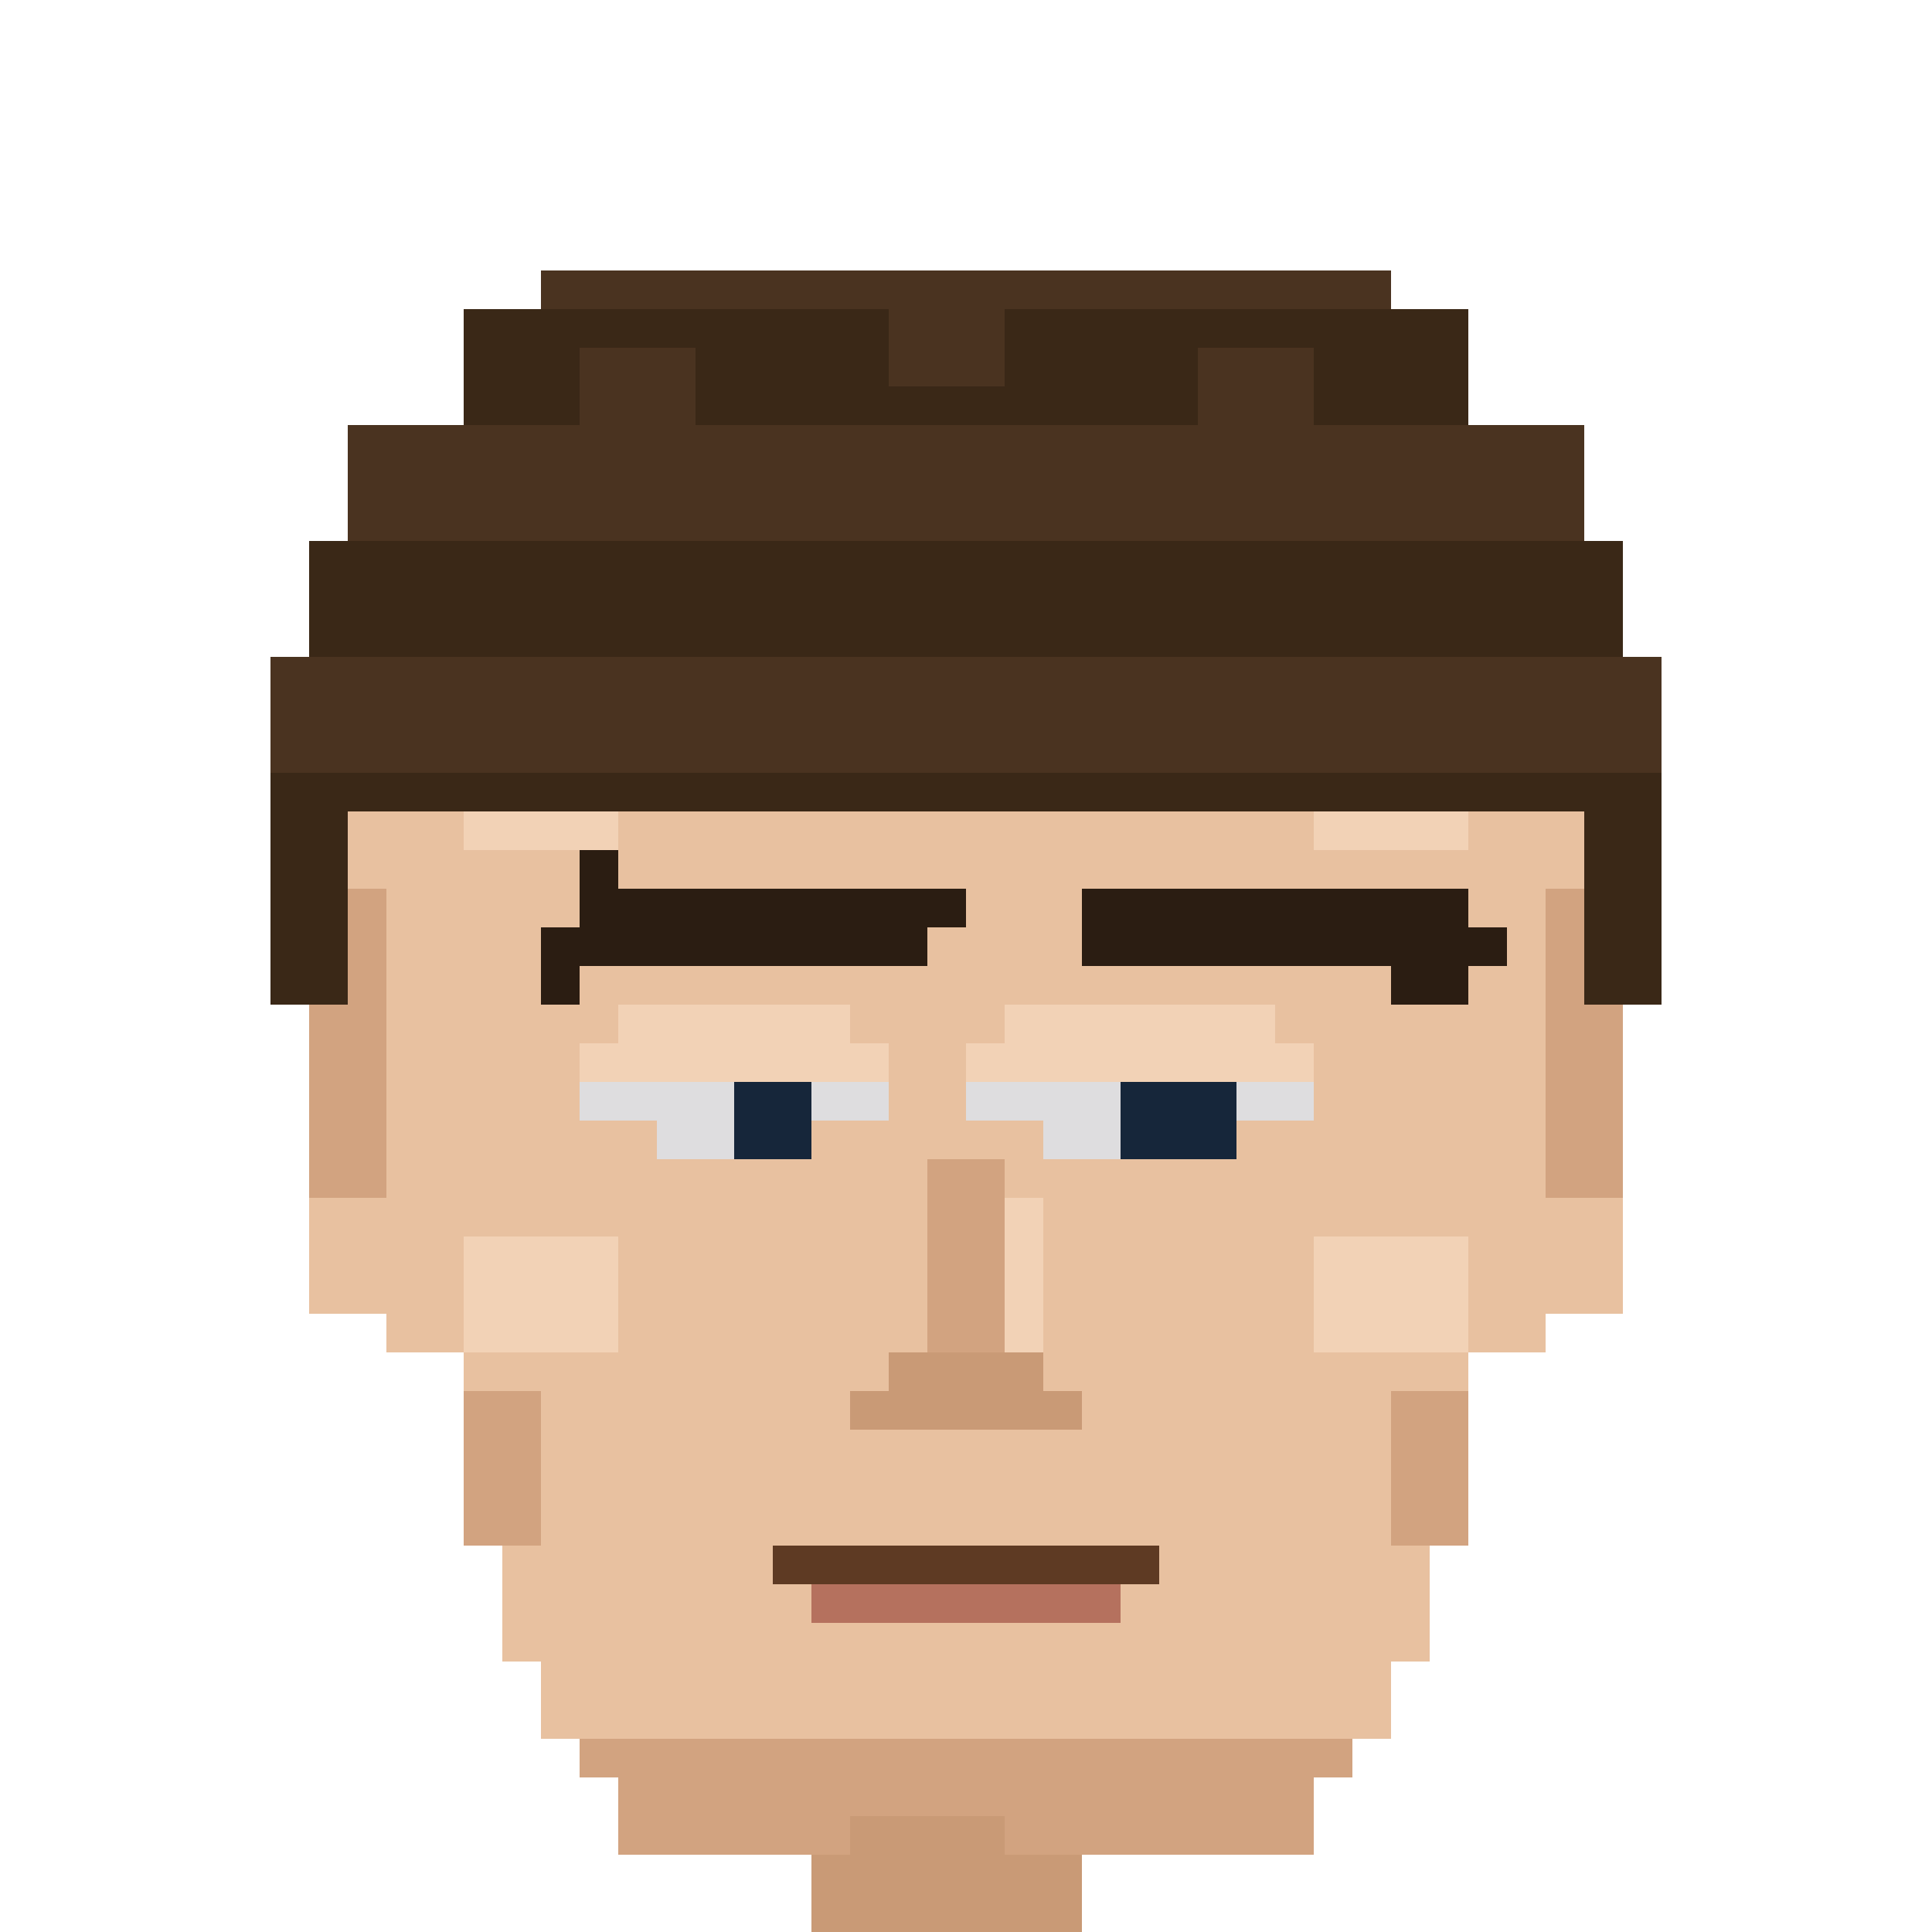
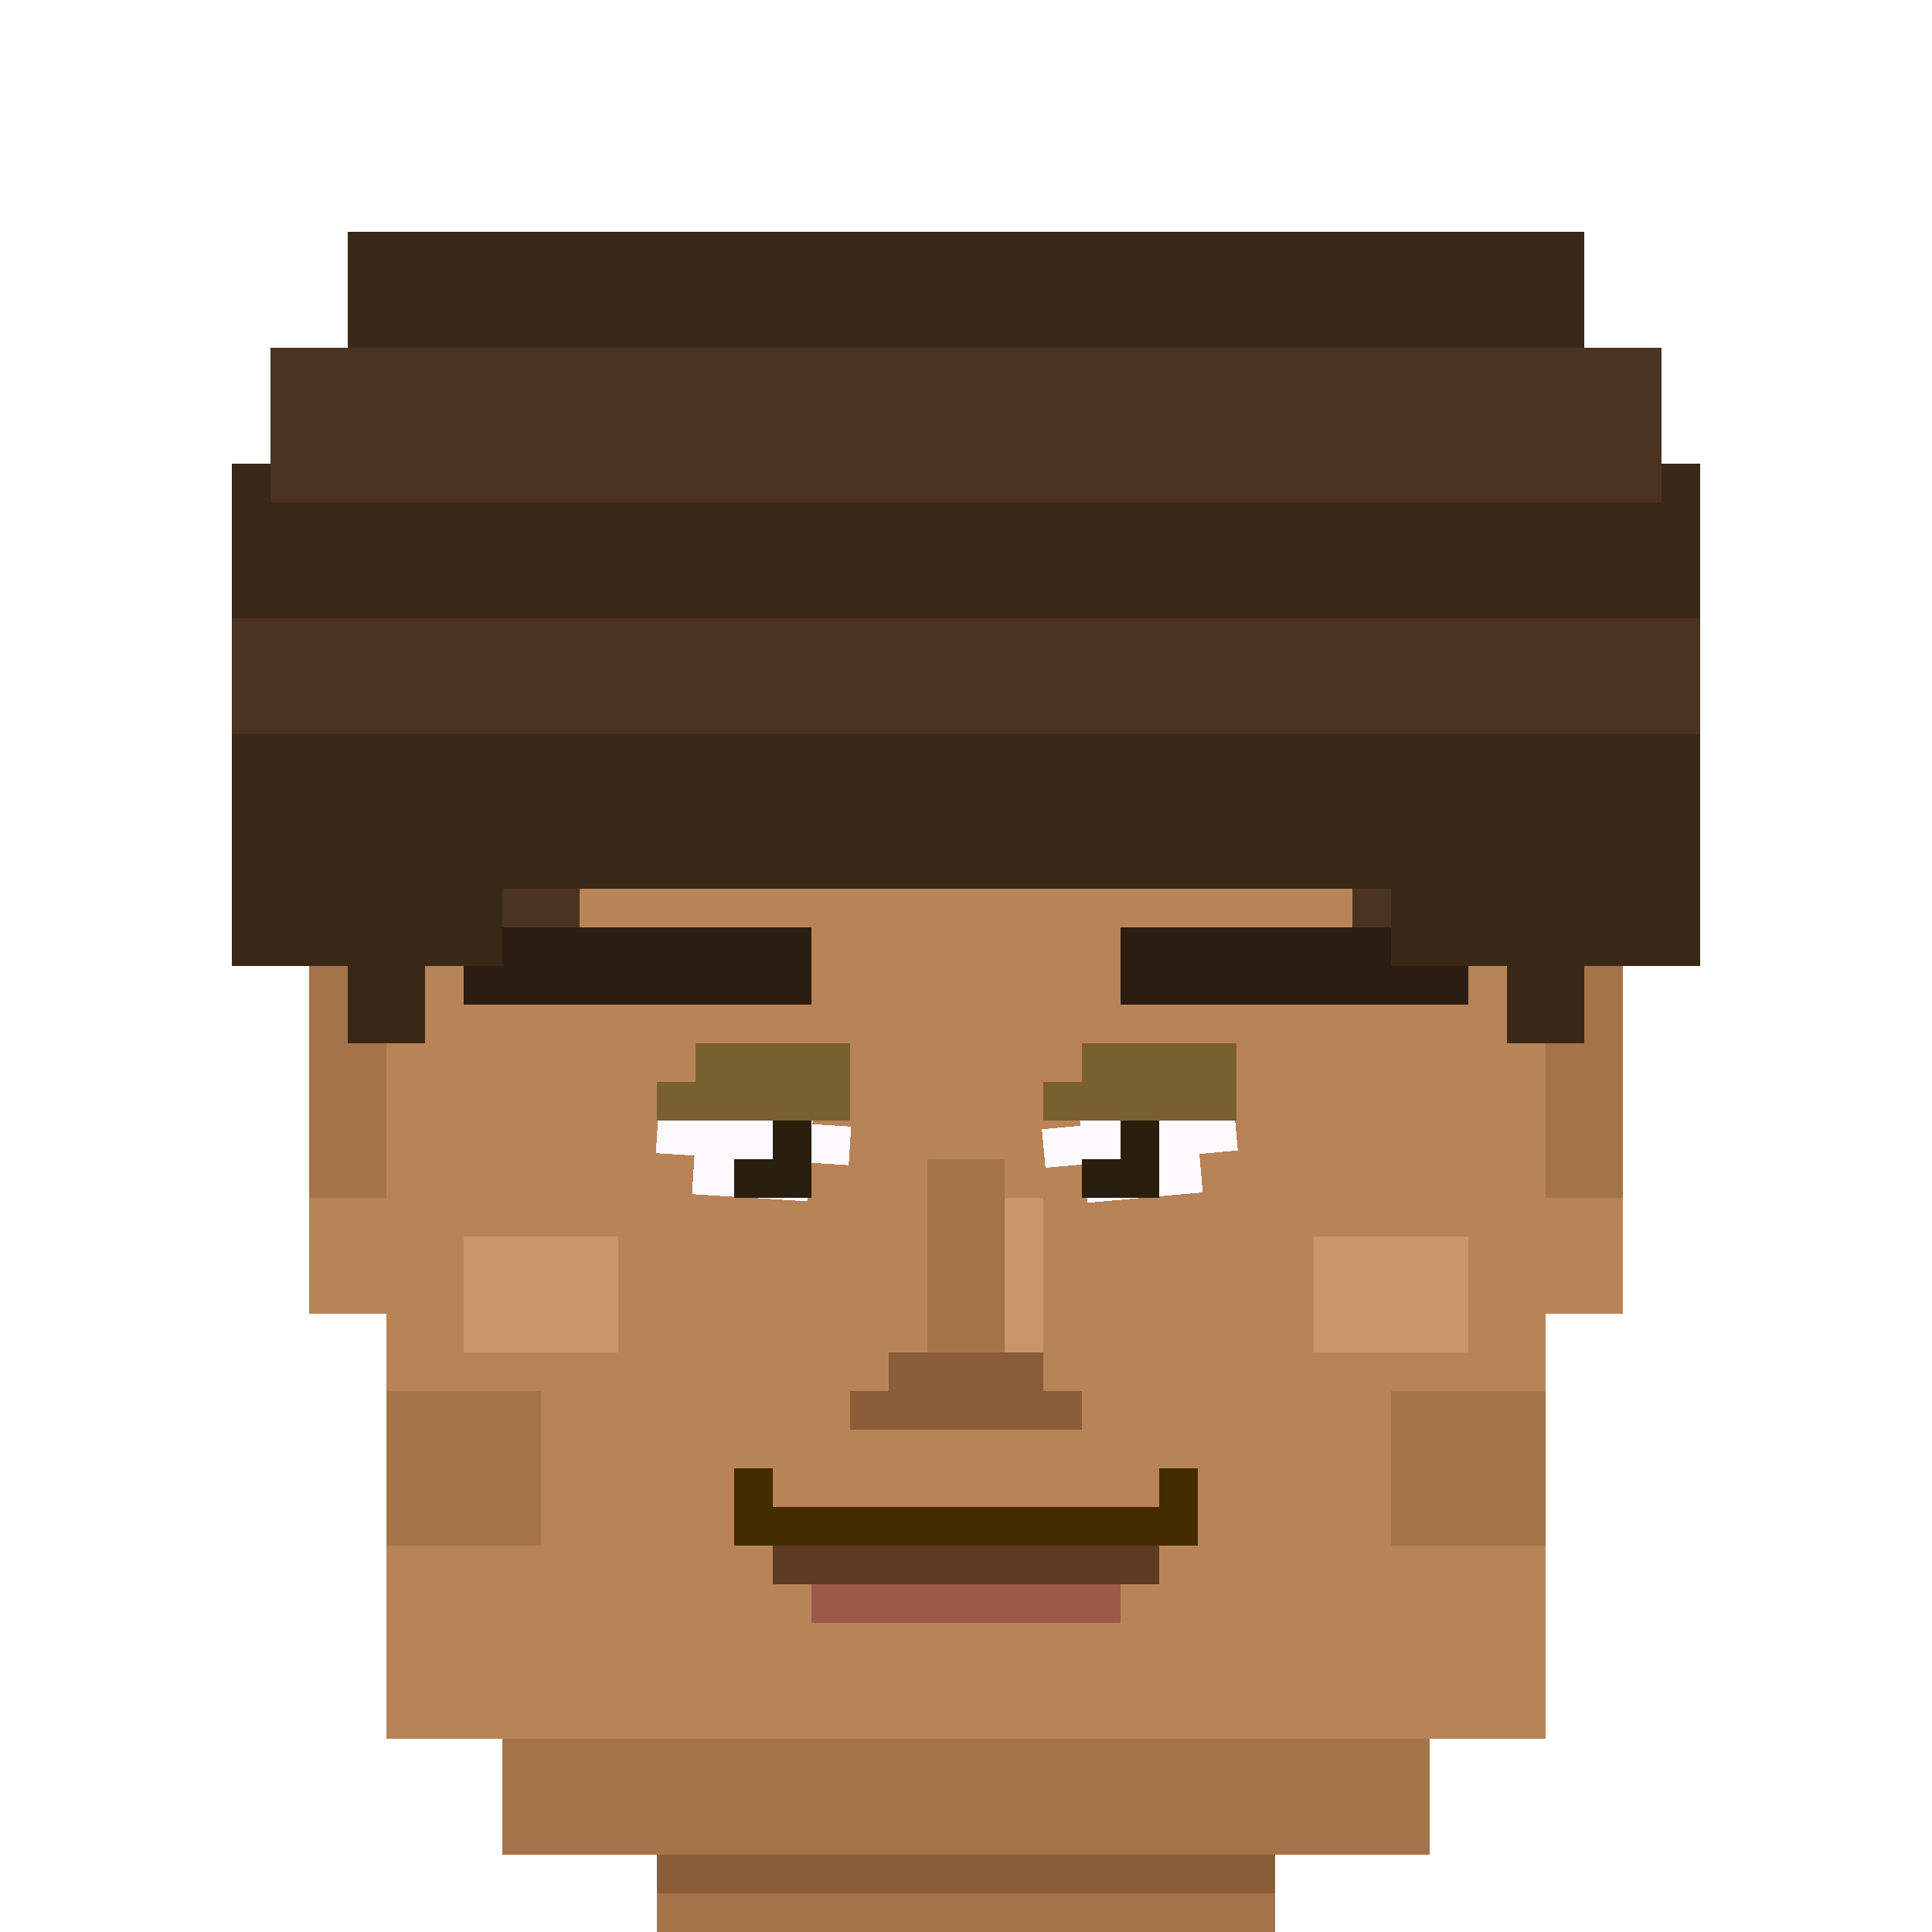
<svg xmlns="http://www.w3.org/2000/svg" width="500" height="500" viewBox="70 -30 500 500">
  <g shape-rendering="crispEdges">
    <g transform="scale(10)">
-       <g data-layer="face" data-skin="fair" data-jaw="3">
-         <g data-piece="skin-base" data-color-token="skin.base" data-color-label="Skin Base" fill="#e8c1a0">
-           <rect x="17" y="15" width="30" height="17" />
-           <rect x="19" y="32" width="26" height="3" />
+       <g data-layer="face" data-skin="olive" data-jaw="1">
+         <g data-piece="skin-base" data-color-token="skin.base" data-color-label="Skin Base" fill="#b88457">
+           <rect x="17" y="15" width="30" height="20" />
          <rect x="15" y="18" width="2" height="13" />
          <rect x="47" y="18" width="2" height="13" />
-           <rect x="20" y="37" width="24" height="3" />
-           <rect x="21" y="40" width="22" height="2" />
-           <rect x="19" y="35" width="26" height="2" />
+           <rect x="17" y="35" width="30" height="7" />
        </g>
-         <g data-piece="skin-sh" data-color-token="skin.sh" data-color-label="Skin Sh" fill="#d2a380">
-           <rect x="22" y="42" width="20" height="1" />
-           <rect x="23" y="43" width="18" height="2" />
+         <g data-piece="skin-sh" data-color-token="skin.sh" data-color-label="Skin Sh" fill="#a5734a">
+           <rect x="20" y="42" width="24" height="3" />
          <rect x="15" y="20" width="2" height="8" />
          <rect x="47" y="20" width="2" height="8" />
-           <rect x="19" y="33" width="2" height="4" />
-           <rect x="43" y="33" width="2" height="4" />
+           <rect x="17" y="33" width="4" height="4" />
+           <rect x="43" y="33" width="4" height="4" />
        </g>
-         <g data-piece="skin-hi" data-color-token="skin.hi" data-color-label="Skin Hi" fill="#f2d2b6">
+         <g data-piece="skin-hi" data-color-token="skin.hi" data-color-label="Skin Hi" fill="#c89668">
          <rect x="17" y="15" width="30" height="2" />
          <rect x="19" y="17" width="4" height="2" />
          <rect x="41" y="17" width="4" height="2" />
          <rect x="19" y="29" width="4" height="3" />
          <rect x="41" y="29" width="4" height="3" />
          <rect x="20" y="13" width="23" height="2" />
        </g>
      </g>
-       <g data-layer="stubble" data-style="none" data-enabled="false">
- </g>
-       <g data-layer="eyebrows" data-thickness="1" data-angle="bushy" data-color="dark_brown">
-         <g data-piece="base" data-color-token="brow.sh" data-color-label="base" fill="#2b1d12">
-           <rect x="30" y="21" width="1" height="1" />
-           <rect x="29" y="21" width="1" height="1" />
-           <rect x="31" y="20" width="1" height="1" />
-           <rect x="30" y="20" width="1" height="1" />
-           <rect x="29" y="20" width="1" height="1" />
-           <rect x="28" y="21" width="1" height="1" />
-           <rect x="27" y="21" width="1" height="1" />
-           <rect x="28" y="20" width="1" height="1" />
-           <rect x="27" y="20" width="1" height="1" />
-           <rect x="26" y="21" width="1" height="1" />
-           <rect x="26" y="20" width="1" height="1" />
-           <rect x="25" y="21" width="1" height="1" />
-           <rect x="24" y="21" width="1" height="1" />
-           <rect x="24" y="20" width="1" height="1" />
-           <rect x="23" y="21" width="1" height="1" />
-           <rect x="23" y="20" width="1" height="1" />
-           <rect x="22" y="21" width="1" height="1" />
-           <rect x="21" y="22" width="1" height="1" />
-           <rect x="21" y="21" width="1" height="1" />
-           <rect x="25" y="20" width="1" height="1" />
-           <rect x="22" y="20" width="1" height="1" />
-           <rect x="35" y="20" width="1" height="1" />
-           <rect x="36" y="20" width="1" height="1" />
-           <rect x="37" y="20" width="1" height="1" />
-           <rect x="35" y="21" width="1" height="1" />
-           <rect x="36" y="21" width="1" height="1" />
-           <rect x="37" y="21" width="1" height="1" />
-           <rect x="38" y="20" width="1" height="1" />
-           <rect x="39" y="20" width="1" height="1" />
-           <rect x="38" y="21" width="1" height="1" />
-           <rect x="39" y="21" width="1" height="1" />
-           <rect x="40" y="20" width="1" height="1" />
-           <rect x="40" y="21" width="1" height="1" />
-           <rect x="41" y="20" width="1" height="1" />
-           <rect x="41" y="21" width="1" height="1" />
-           <rect x="42" y="20" width="1" height="1" />
-           <rect x="42" y="21" width="1" height="1" />
-           <rect x="43" y="21" width="1" height="1" />
-           <rect x="43" y="20" width="1" height="1" />
-           <rect x="44" y="20" width="1" height="1" />
-           <rect x="44" y="21" width="1" height="1" />
-           <rect x="45" y="21" width="1" height="1" />
-           <rect x="44" y="22" width="1" height="1" />
-           <rect x="43" y="22" width="1" height="1" />
-           <rect x="22" y="19" width="1" height="1" />
+       <g data-layer="stubble" data-style="mustache_pencil" data-enabled="true">
+         <g data-piece="base" data-color="#452b00" data-color-label="Base" data-color-opacity="0.74" fill="#452b00">
+           <rect x="28" y="36" width="1" height="1" />
+           <rect x="27" y="36" width="1" height="1" />
+           <rect x="29" y="36" width="1" height="1" />
+           <rect x="30" y="36" width="1" height="1" />
+           <rect x="31" y="36" width="1" height="1" />
+           <rect x="32" y="36" width="1" height="1" />
+           <rect x="33" y="36" width="1" height="1" />
+           <rect x="34" y="36" width="1" height="1" />
+           <rect x="35" y="36" width="1" height="1" />
+           <rect x="36" y="36" width="1" height="1" />
+           <rect x="26" y="36" width="1" height="1" />
+           <rect x="26" y="35" width="1" height="1" />
+           <rect x="37" y="36" width="1" height="1" />
+           <rect x="37" y="35" width="1" height="1" />
        </g>
      </g>
-       <g data-layer="eyes" data-shape="slanted" data-color="blue">
-         <g data-piece="base" data-color="#dedddf" data-color-label="base" transform="translate(1 0)" fill="#dedddf">
-           <rect x="23" y="24" width="1" height="1" />
+       <g data-layer="eyebrows" data-thickness="2" data-angle="flat" data-color="dark_brown">
+         <rect x="19" y="21" width="9" height="2" fill="#2b1d12" />
+         <rect x="36" y="21" width="9" height="2" fill="#2b1d12" />
+         <rect x="19" y="20" width="3" height="1" fill="#4a3320" />
+         <rect x="42" y="20" width="3" height="1" fill="#4a3320" />
+       </g>
+       <g data-layer="eyes" data-shape="beady" data-color="hazel">
+         <g data-piece="base" data-color="#fdfaff" data-color-label="base" transform="translate(0 2) rotate(3.558428 26.5 24.5)" fill="#fdfaff">
+           <rect x="28" y="24" width="1" height="1" />
+           <rect x="27" y="24" width="1" height="1" />
+           <rect x="27" y="23" width="1" height="1" />
+           <rect x="26" y="23" width="1" height="1" />
+           <rect x="26" y="24" width="1" height="1" />
+           <rect x="26" y="25" width="1" height="1" />
+           <rect x="27" y="25" width="1" height="1" />
+           <rect x="25" y="24" width="1" height="1" />
+           <rect x="25" y="25" width="1" height="1" />
          <rect x="24" y="24" width="1" height="1" />
+           <rect x="25" y="23" width="1" height="1" />
+         </g>
+         <g data-piece="base-2" data-color="#fdfaff" data-color-label="base" transform="translate(10 2) rotate(174.8656 26.5 24.5)" fill="#fdfaff">
+           <rect x="28" y="24" width="1" height="1" />
+           <rect x="27" y="24" width="1" height="1" />
+           <rect x="27" y="23" width="1" height="1" />
+           <rect x="26" y="23" width="1" height="1" />
+           <rect x="26" y="24" width="1" height="1" />
+           <rect x="26" y="25" width="1" height="1" />
+           <rect x="27" y="25" width="1" height="1" />
          <rect x="25" y="24" width="1" height="1" />
-           <rect x="26" y="24" width="1" height="1" />
-           <rect x="21" y="25" width="1" height="1" />
-           <rect x="22" y="25" width="1" height="1" />
-           <rect x="23" y="25" width="1" height="1" />
+           <rect x="25" y="25" width="1" height="1" />
+           <rect x="24" y="24" width="1" height="1" />
+           <rect x="25" y="23" width="1" height="1" />
+         </g>
+         <g data-piece="pupil" data-color-token="eye.pupil" data-color-label="pupil" fill="#2a1e0e">
+           <rect x="27" y="26" width="1" height="1" />
+           <rect x="27" y="27" width="1" height="1" />
+           <rect x="26" y="27" width="1" height="1" />
+         </g>
+         <g data-piece="pupil-2" data-color-token="eye.pupil" data-color-label="pupil" transform="translate(9 0)" fill="#2a1e0e">
+           <rect x="27" y="26" width="1" height="1" />
+           <rect x="27" y="27" width="1" height="1" />
+           <rect x="26" y="27" width="1" height="1" />
+         </g>
+         <g data-piece="eyelids" data-color-token="eye.iris" data-color-label="eyelids" fill="#7a6030">
          <rect x="24" y="25" width="1" height="1" />
          <rect x="25" y="25" width="1" height="1" />
          <rect x="26" y="25" width="1" height="1" />
          <rect x="27" y="25" width="1" height="1" />
          <rect x="28" y="25" width="1" height="1" />
-           <rect x="21" y="25" width="1" height="1" />
-           <rect x="22" y="25" width="1" height="1" />
-           <rect x="23" y="25" width="1" height="1" />
-           <rect x="24" y="25" width="1" height="1" />
-           <rect x="25" y="25" width="1" height="1" />
-           <rect x="26" y="25" width="1" height="1" />
-           <rect x="27" y="25" width="1" height="1" />
-           <rect x="28" y="25" width="1" height="1" />
-           <rect x="21" y="25" width="1" height="1" />
-           <rect x="22" y="25" width="1" height="1" />
-           <rect x="23" y="25" width="1" height="1" />
-           <rect x="24" y="25" width="1" height="1" />
-           <rect x="25" y="25" width="1" height="1" />
-           <rect x="26" y="25" width="1" height="1" />
-           <rect x="27" y="25" width="1" height="1" />
-           <rect x="28" y="25" width="1" height="1" />
-           <rect x="23" y="26" width="1" height="1" />
-           <rect x="24" y="26" width="1" height="1" />
-           <rect x="25" y="26" width="1" height="1" />
-           <rect x="26" y="26" width="1" height="1" />
-           <rect x="33" y="24" width="1" height="1" />
-           <rect x="34" y="24" width="1" height="1" />
-           <rect x="35" y="24" width="1" height="1" />
-           <rect x="36" y="24" width="1" height="1" />
-           <rect x="37" y="24" width="1" height="1" />
-           <rect x="31" y="25" width="1" height="1" />
-           <rect x="32" y="25" width="1" height="1" />
-           <rect x="33" y="25" width="1" height="1" />
+           <rect x="25" y="24" width="1" height="1" />
+           <rect x="26" y="24" width="1" height="1" />
+           <rect x="27" y="24" width="1" height="1" />
+           <rect x="28" y="24" width="1" height="1" />
          <rect x="34" y="25" width="1" height="1" />
          <rect x="35" y="25" width="1" height="1" />
          <rect x="36" y="25" width="1" height="1" />
          <rect x="37" y="25" width="1" height="1" />
          <rect x="38" y="25" width="1" height="1" />
-           <rect x="39" y="25" width="1" height="1" />
-           <rect x="31" y="25" width="1" height="1" />
-           <rect x="32" y="25" width="1" height="1" />
-           <rect x="33" y="25" width="1" height="1" />
-           <rect x="34" y="25" width="1" height="1" />
-           <rect x="35" y="25" width="1" height="1" />
-           <rect x="36" y="25" width="1" height="1" />
-           <rect x="37" y="25" width="1" height="1" />
-           <rect x="38" y="25" width="1" height="1" />
-           <rect x="39" y="25" width="1" height="1" />
-           <rect x="31" y="25" width="1" height="1" />
-           <rect x="32" y="25" width="1" height="1" />
-           <rect x="33" y="25" width="1" height="1" />
-           <rect x="34" y="25" width="1" height="1" />
-           <rect x="35" y="25" width="1" height="1" />
-           <rect x="36" y="25" width="1" height="1" />
-           <rect x="37" y="25" width="1" height="1" />
-           <rect x="38" y="25" width="1" height="1" />
-           <rect x="39" y="25" width="1" height="1" />
-           <rect x="33" y="26" width="1" height="1" />
-           <rect x="34" y="26" width="1" height="1" />
-           <rect x="35" y="26" width="1" height="1" />
-           <rect x="36" y="26" width="1" height="1" />
-           <rect x="37" y="26" width="1" height="1" />
-         </g>
-         <g data-piece="eyelids" data-color-token="skin.hi" data-color-label="eyelids" fill="#f2d2b6">
-           <rect x="23" y="23" width="1" height="1" />
-           <rect x="24" y="23" width="1" height="1" />
-           <rect x="25" y="23" width="1" height="1" />
-           <rect x="26" y="23" width="1" height="1" />
-           <rect x="27" y="23" width="1" height="1" />
-           <rect x="28" y="23" width="1" height="1" />
-           <rect x="22" y="24" width="1" height="1" />
-           <rect x="23" y="24" width="1" height="1" />
-           <rect x="24" y="24" width="1" height="1" />
-           <rect x="25" y="24" width="1" height="1" />
-           <rect x="26" y="24" width="1" height="1" />
-           <rect x="27" y="24" width="1" height="1" />
-           <rect x="28" y="24" width="1" height="1" />
-           <rect x="29" y="24" width="1" height="1" />
-           <rect x="33" y="23" width="1" height="1" />
-           <rect x="34" y="23" width="1" height="1" />
-           <rect x="35" y="23" width="1" height="1" />
-           <rect x="36" y="23" width="1" height="1" />
-           <rect x="37" y="23" width="1" height="1" />
-           <rect x="38" y="23" width="1" height="1" />
-           <rect x="39" y="23" width="1" height="1" />
-           <rect x="32" y="24" width="1" height="1" />
-           <rect x="33" y="24" width="1" height="1" />
-           <rect x="34" y="24" width="1" height="1" />
+           <rect x="38" y="24" width="1" height="1" />
+           <rect x="37" y="24" width="1" height="1" />
+           <rect x="36" y="24" width="1" height="1" />
          <rect x="35" y="24" width="1" height="1" />
-           <rect x="36" y="24" width="1" height="1" />
-           <rect x="37" y="24" width="1" height="1" />
-           <rect x="38" y="24" width="1" height="1" />
-           <rect x="39" y="24" width="1" height="1" />
-           <rect x="40" y="24" width="1" height="1" />
-         </g>
-         <g data-piece="pupils" data-color-token="eye.pupil" data-color-label="pupils" fill="#16263a">
-           <rect x="26" y="25" width="1" height="1" />
-           <rect x="26" y="26" width="1" height="1" />
-           <rect x="27" y="26" width="1" height="1" />
-           <rect x="36" y="25" width="1" height="1" />
-           <rect x="36" y="25" width="1" height="1" />
-           <rect x="36" y="26" width="1" height="1" />
-           <rect x="37" y="26" width="1" height="1" />
-           <rect x="38" y="26" width="1" height="1" />
-           <rect x="38" y="25" width="1" height="1" />
-           <rect x="37" y="25" width="1" height="1" />
-           <rect x="38" y="25" width="1" height="1" />
-           <rect x="27" y="25" width="1" height="1" />
        </g>
      </g>
      <g data-layer="nose" data-shape="medium">
-         <rect x="31" y="27" width="2" height="6" fill="#d2a380" />
-         <rect x="30" y="32" width="4" height="2" fill="#c99a76" />
-         <rect x="33" y="28" width="1" height="4" fill="#f2d2b6" />
-         <rect x="29" y="33" width="2" height="1" fill="#c99a76" />
-         <rect x="33" y="33" width="2" height="1" fill="#c99a76" />
+         <rect x="31" y="27" width="2" height="6" fill="#a5734a" />
+         <rect x="30" y="32" width="4" height="2" fill="#8a5c38" />
+         <rect x="33" y="28" width="1" height="4" fill="#c89668" />
+         <rect x="29" y="33" width="2" height="1" fill="#8a5c38" />
+         <rect x="33" y="33" width="2" height="1" fill="#8a5c38" />
      </g>
-       <g data-layer="mouth" data-fullness="thin" data-color="blush">
+       <g data-layer="mouth" data-fullness="thin" data-color="clay">
        <g data-piece="color-1" data-color="#5e3a23" data-color-label="Color 1" fill="#5e3a23">
          <rect x="27" y="37" width="10" height="1" />
        </g>
-         <g data-piece="lip" data-color-token="lip" data-color-label="Lip" fill="#b5715e">
+         <g data-piece="lip" data-color-token="lip" data-color-label="Lip" fill="#9c5848">
          <rect x="28" y="38" width="8" height="1" />
        </g>
-         <g data-piece="skin-hi" data-color-token="skin.hi" data-color-label="Skin Hi" fill="#f2d2b6" />
-         <g data-piece="skin-sh" data-color-token="skin.sh" data-color-label="Skin Sh" fill="#d2a380" />
+         <g data-piece="skin-hi" data-color-token="skin.hi" data-color-label="Skin Hi" fill="#c89668" />
+         <g data-piece="skin-sh" data-color-token="skin.sh" data-color-label="Skin Sh" fill="#a5734a" />
      </g>
-       <g data-layer="neck" data-style="pencil">
-         <g data-piece="skin-deep" data-color-token="skin.deep" data-color-label="Skin Deep" fill="#c99a76">
-           <rect x="28" y="45" width="7" height="2" />
-           <rect x="29" y="44" width="4" height="2" />
-         </g>
+       <g data-layer="neck" data-style="default">
+         <rect x="24" y="45" width="16" height="3" fill="#a5734a" />
+         <rect x="24" y="45" width="16" height="1" fill="#8a5c38" />
+         <rect x="26" y="45" width="12" height="1" fill="#8a5c38" />
      </g>
-       <g data-layer="hair" data-style="wavy" data-color="dark_brown">
+       <g data-layer="hair" data-style="afro" data-color="dark_brown">
        <g data-piece="hair-base" data-color-token="hair.base" data-color-label="Hair Base" fill="#3a2817">
-           <rect x="19" y="5" width="26" height="3" />
-           <rect x="15" y="11" width="34" height="3" />
-           <rect x="14" y="17" width="2" height="6" />
-           <rect x="48" y="17" width="2" height="6" />
-           <rect x="17" y="17" width="1" height="1" />
-           <rect x="18" y="17" width="1" height="1" />
-           <rect x="19" y="17" width="1" height="1" />
-           <rect x="20" y="17" width="1" height="1" />
-           <rect x="21" y="17" width="1" height="1" />
-           <rect x="22" y="17" width="1" height="1" />
-           <rect x="23" y="17" width="1" height="1" />
-           <rect x="24" y="17" width="1" height="1" />
-           <rect x="24" y="16" width="1" height="1" />
-           <rect x="25" y="16" width="1" height="1" />
-           <rect x="26" y="16" width="1" height="1" />
-           <rect x="27" y="16" width="1" height="1" />
-           <rect x="47" y="17" width="1" height="1" />
-           <rect x="46" y="17" width="1" height="1" />
-           <rect x="45" y="17" width="1" height="1" />
-           <rect x="44" y="17" width="1" height="1" />
-           <rect x="43" y="17" width="1" height="1" />
-           <rect x="42" y="17" width="1" height="1" />
-           <rect x="41" y="17" width="1" height="1" />
-           <rect x="40" y="17" width="1" height="1" />
-           <rect x="39" y="17" width="1" height="1" />
-           <rect x="38" y="17" width="1" height="1" />
-           <rect x="37" y="17" width="1" height="1" />
-           <rect x="36" y="17" width="1" height="1" />
-           <rect x="35" y="17" width="1" height="1" />
-           <rect x="34" y="17" width="1" height="1" />
-           <rect x="33" y="17" width="1" height="1" />
-           <rect x="32" y="17" width="1" height="1" />
-           <rect x="31" y="17" width="1" height="1" />
-           <rect x="30" y="17" width="1" height="1" />
-           <rect x="29" y="17" width="1" height="1" />
-           <rect x="28" y="17" width="1" height="1" />
-           <rect x="16" y="17" width="1" height="1" />
-           <rect x="25" y="17" width="1" height="1" />
-           <rect x="26" y="17" width="1" height="1" />
-           <rect x="27" y="17" width="1" height="1" />
+           <rect x="16" y="3" width="32" height="5" />
+           <rect x="13" y="9" width="38" height="4" />
+           <rect x="13" y="16" width="3" height="6" />
+           <rect x="48" y="16" width="3" height="6" />
+           <rect x="15" y="15" width="34" height="4" />
+           <rect x="15" y="17" width="1" height="1" />
+           <rect x="15" y="17" width="34" height="3" />
+           <rect x="13" y="21" width="1" height="1" />
+           <rect x="16" y="19" width="2" height="5" />
+           <rect x="45" y="18" width="2" height="2" />
+           <rect x="46" y="17" width="2" height="6" />
+           <rect x="46" y="21" width="2" height="3" />
+           <rect x="18" y="19" width="2" height="3" />
+           <rect x="43" y="19" width="3" height="3" />
        </g>
        <g data-piece="hair-hi" data-color-token="hair.hi" data-color-label="Hair Hi" fill="#4a3320">
-           <rect x="16" y="8" width="32" height="3" />
-           <rect x="14" y="14" width="36" height="3" />
-           <rect x="21" y="4" width="22" height="1" />
-           <rect x="22" y="6" width="3" height="2" />
-           <rect x="30" y="5" width="3" height="2" />
-           <rect x="38" y="6" width="3" height="2" />
+           <rect x="14" y="6" width="36" height="4" />
+           <rect x="13" y="13" width="38" height="3" />
        </g>
      </g>
      <g data-layer="headband" data-style="none">
</g>
    </g>
  </g>
</svg>
